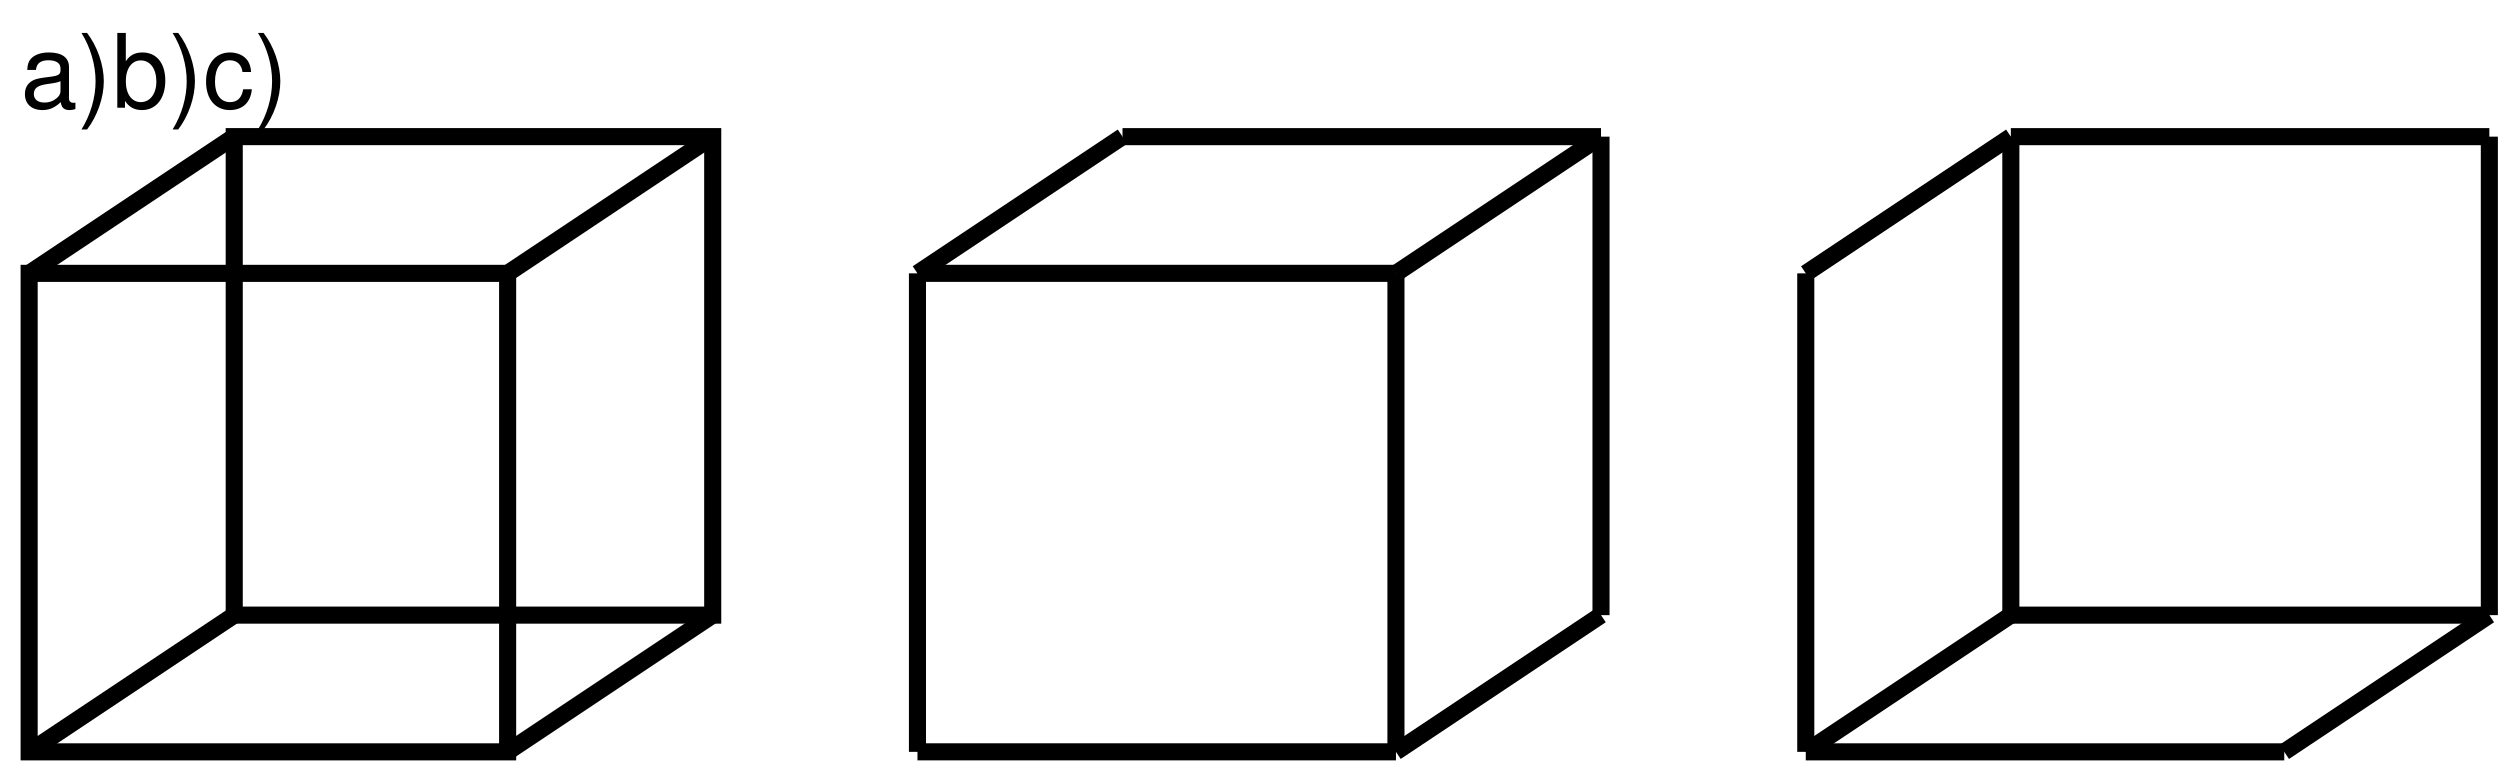
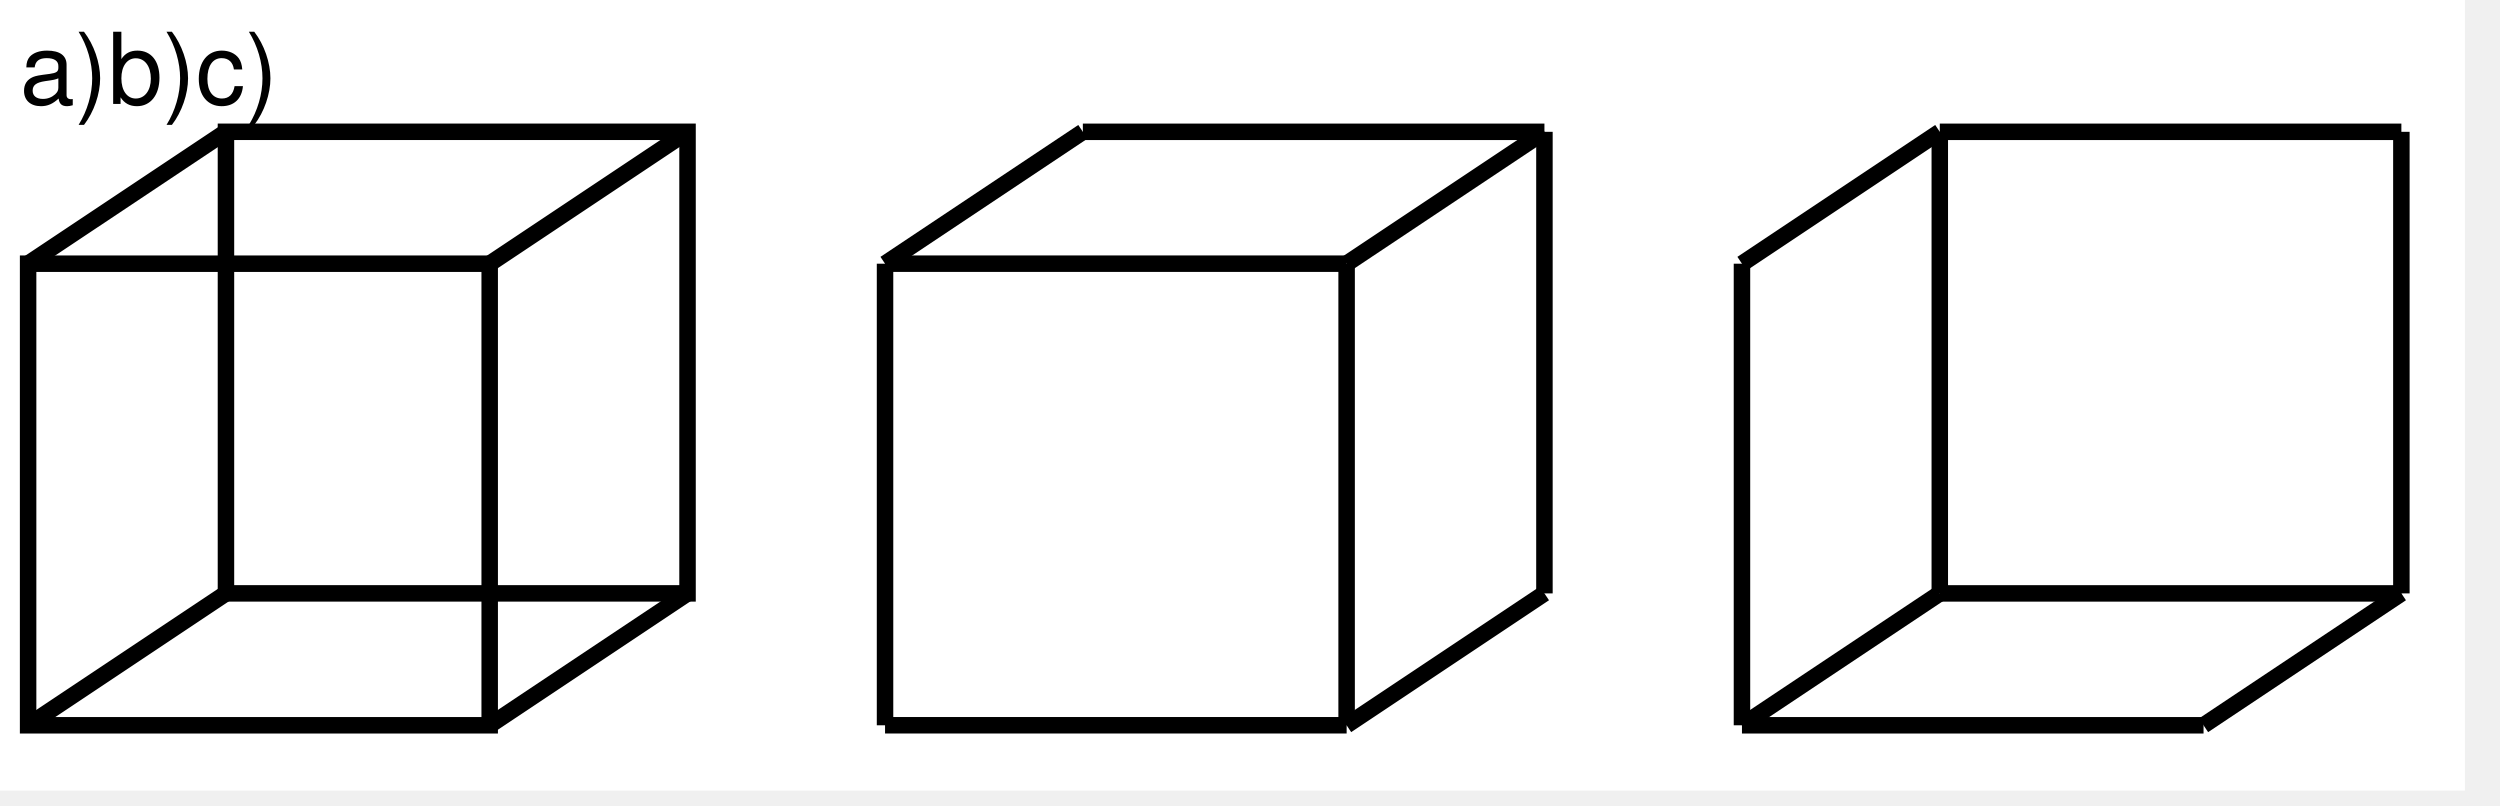
- <svg xmlns="http://www.w3.org/2000/svg" id="svg2" version="1.1" width="350" height="108.75" xml:space="preserve">
-   <defs id="defs6" />
-   <g id="g10" transform="matrix(1.25,0,0,-1.25,0,108.75)">
-     <rect style="fill:#ffffff;fill-opacity:1;fill-rule:nonzero;stroke:#ffffff;stroke-width:1.5;stroke-miterlimit:4;stroke-opacity:1;stroke-dasharray:none;stroke-dashoffset:0" id="rect3043" width="360.474" height="114.339" x="-3.491" y="-0.352" transform="matrix(0.8,0,0,-0.8,0,87)" />
+ <svg xmlns="http://www.w3.org/2000/svg" width="362.821px" height="116.883px" viewBox="0 0 362.821 116.883">
+   <defs id="Defs" />
+   <g id="g10" style="display:inline" transform="matrix(1.25,0,0,-1.25,0,108.75)">
+     <rect id="rect3043" style="stroke-dashoffset:0;stroke-dasharray:none;fill-opacity:1;fill-rule:nonzero;stroke:#ffffff;stroke-width:1.5;stroke-miterlimit:4;stroke-opacity:1;fill:#ffffff;" transform="matrix(0.8,0,0,-0.8,0,87)" x="-3.491" y="-0.352" width="360.474" height="114.339" />
    <g id="g12" transform="scale(0.1,0.1)">
-       <path d="m 32.637,27.926 535.91,0 0,535.91 -535.91,0 0,-535.91 z" style="fill:none;stroke:#000000;stroke-opacity:1;stroke-width:19.133;stroke-linecap:butt;stroke-linejoin:miter;stroke-miterlimit:10;stroke-dasharray:none" id="path14" />
-       <path d="M 32.664,563.863 262.34,716.98" style="fill:none;stroke:#000000;stroke-opacity:1;stroke-width:19.133;stroke-linecap:butt;stroke-linejoin:miter;stroke-miterlimit:10;stroke-dasharray:none" id="path16" />
-       <path d="M 568.574,563.863 798.246,716.98" style="fill:none;stroke:#000000;stroke-opacity:1;stroke-width:19.133;stroke-linecap:butt;stroke-linejoin:miter;stroke-miterlimit:10;stroke-dasharray:none" id="path18" />
-       <path d="M 568.574,27.953 798.246,181.07" style="fill:none;stroke:#000000;stroke-opacity:1;stroke-width:19.133;stroke-linecap:butt;stroke-linejoin:miter;stroke-miterlimit:10;stroke-dasharray:none" id="path20" />
-       <path d="m 262.34,181.07 535.906,0 0,535.91 -535.906,0 0,-535.91 z" style="fill:none;stroke:#000000;stroke-opacity:1;stroke-width:19.133;stroke-linecap:butt;stroke-linejoin:miter;stroke-miterlimit:10;stroke-dasharray:none" id="path22" />
-       <path d="M 32.664,27.953 262.34,181.07" style="fill:none;stroke:#000000;stroke-opacity:1;stroke-width:19.133;stroke-linecap:butt;stroke-linejoin:miter;stroke-miterlimit:10;stroke-dasharray:none" id="path24" />
+       <path id="path14" style="stroke-miterlimit:10;stroke-dasharray:none;fill:none;stroke:#000000;stroke-opacity:1;stroke-width:19.133;stroke-linecap:butt;stroke-linejoin:miter;" d="m 32.637,27.926 535.91,0 0,535.91 -535.91,0 0,-535.91 z " />
+       <path id="path16" style="stroke-opacity:1;stroke-width:19.133;stroke-linecap:butt;stroke-linejoin:miter;stroke-miterlimit:10;stroke-dasharray:none;fill:none;stroke:#000000;" d="M 32.664,563.863 262.34,716.98 " />
+       <path id="path18" style="stroke-opacity:1;stroke-width:19.133;stroke-linecap:butt;stroke-linejoin:miter;stroke-miterlimit:10;stroke-dasharray:none;fill:none;stroke:#000000;" d="M 568.574,563.863 798.246,716.98 " />
+       <path id="path20" style="stroke:#000000;stroke-opacity:1;stroke-width:19.133;stroke-linecap:butt;stroke-linejoin:miter;stroke-miterlimit:10;stroke-dasharray:none;fill:none;" d="M 568.574,27.953 798.246,181.07 " />
+       <path id="path22" style="stroke-dasharray:none;fill:none;stroke:#000000;stroke-opacity:1;stroke-width:19.133;stroke-linecap:butt;stroke-linejoin:miter;stroke-miterlimit:10;" d="m 262.34,181.07 535.906,0 0,535.91 -535.906,0 0,-535.91 z " />
+       <path id="path24" style="stroke-dasharray:none;fill:none;stroke:#000000;stroke-opacity:1;stroke-width:19.133;stroke-linecap:butt;stroke-linejoin:miter;stroke-miterlimit:10;" d="M 32.664,27.953 262.34,181.07 " />
      <g id="g26" transform="scale(10,10)">
-         <text transform="matrix(1,0,0,-1,2.30625,74.9367)" id="text28">
-           <tspan style="fill:#000000;fill-opacity:1;fill-rule:nonzero;stroke:none;font-family:Helvetica;font-variant:normal;font-weight:normal;font-size:11.48;writing-mode:lr;-inkscape-font-specification:Helvetica" x="0 6.383 99.492 105.875 198.984 204.724" y="0" id="tspan30">a)b)c)</tspan>
+         <text id="text28" transform="translate(2.30625,74.9367) scale(1,-1)" x="0" y="0">
+           <tspan id="tspan30" style="font-family:Helvetica;font-weight:normal;font-size:11.48;role:line;writing-mode:lr;-inkscape-font-specification:Helvetica;fill:#000000;fill-opacity:1;fill-rule:nonzero;stroke:none;font-variant:normal;" x="0" y="0">a)b)c)</tspan>
        </text>
      </g>
-       <path d="m 2252.15,716.953 535.91,0" style="fill:none;stroke:#000000;stroke-opacity:1;stroke-width:19.133;stroke-linecap:butt;stroke-linejoin:miter;stroke-miterlimit:10;stroke-dasharray:none" id="path32" />
-       <path d="m 2788.06,716.953 0,-535.91" style="fill:none;stroke:#000000;stroke-opacity:1;stroke-width:19.133;stroke-linecap:butt;stroke-linejoin:miter;stroke-miterlimit:10;stroke-dasharray:none" id="path34" />
-       <path d="m 2788.06,181.043 -535.91,0" style="fill:none;stroke:#000000;stroke-opacity:1;stroke-width:19.133;stroke-linecap:butt;stroke-linejoin:miter;stroke-miterlimit:10;stroke-dasharray:none" id="path36" />
-       <path d="m 2252.15,181.043 0,535.91" style="fill:none;stroke:#000000;stroke-opacity:1;stroke-width:19.133;stroke-linecap:butt;stroke-linejoin:miter;stroke-miterlimit:10;stroke-dasharray:none" id="path38" />
-       <path d="M 2252.15,181.043 2022.47,27.926" style="fill:none;stroke:#000000;stroke-opacity:1;stroke-width:19.133;stroke-linecap:butt;stroke-linejoin:miter;stroke-miterlimit:10;stroke-dasharray:none" id="path40" />
-       <path d="m 2022.47,27.926 535.91,0" style="fill:none;stroke:#000000;stroke-opacity:1;stroke-width:19.133;stroke-linecap:butt;stroke-linejoin:miter;stroke-miterlimit:10;stroke-dasharray:none" id="path42" />
-       <path d="M 2558.38,27.926 2788.06,181.043" style="fill:none;stroke:#000000;stroke-opacity:1;stroke-width:19.133;stroke-linecap:butt;stroke-linejoin:miter;stroke-miterlimit:10;stroke-dasharray:none" id="path44" />
-       <path d="m 2022.47,563.836 0,-535.91" style="fill:none;stroke:#000000;stroke-opacity:1;stroke-width:19.133;stroke-linecap:butt;stroke-linejoin:miter;stroke-miterlimit:10;stroke-dasharray:none" id="path46" />
-       <path d="m 2022.47,563.836 229.68,153.117" style="fill:none;stroke:#000000;stroke-opacity:1;stroke-width:19.133;stroke-linecap:butt;stroke-linejoin:miter;stroke-miterlimit:10;stroke-dasharray:none" id="path48" />
-       <path d="m 1027.57,563.863 535.91,0" style="fill:none;stroke:#000000;stroke-opacity:1;stroke-width:19.133;stroke-linecap:butt;stroke-linejoin:miter;stroke-miterlimit:10;stroke-dasharray:none" id="path50" />
-       <path d="M 1793.16,716.98 1563.48,563.863" style="fill:none;stroke:#000000;stroke-opacity:1;stroke-width:19.133;stroke-linecap:butt;stroke-linejoin:miter;stroke-miterlimit:10;stroke-dasharray:none" id="path52" />
-       <path d="m 1563.46,563.836 0,-535.91" style="fill:none;stroke:#000000;stroke-opacity:1;stroke-width:19.133;stroke-linecap:butt;stroke-linejoin:miter;stroke-miterlimit:10;stroke-dasharray:none" id="path54" />
-       <path d="M 1563.46,27.926 1793.13,181.043" style="fill:none;stroke:#000000;stroke-opacity:1;stroke-width:19.133;stroke-linecap:butt;stroke-linejoin:miter;stroke-miterlimit:10;stroke-dasharray:none" id="path56" />
-       <path d="m 1793.13,181.043 0,535.91" style="fill:none;stroke:#000000;stroke-opacity:1;stroke-width:19.133;stroke-linecap:butt;stroke-linejoin:miter;stroke-miterlimit:10;stroke-dasharray:none" id="path58" />
-       <path d="m 1793.13,716.953 -535.91,0" style="fill:none;stroke:#000000;stroke-opacity:1;stroke-width:19.133;stroke-linecap:butt;stroke-linejoin:miter;stroke-miterlimit:10;stroke-dasharray:none" id="path60" />
-       <path d="M 1257.22,716.953 1027.55,563.836" style="fill:none;stroke:#000000;stroke-opacity:1;stroke-width:19.133;stroke-linecap:butt;stroke-linejoin:miter;stroke-miterlimit:10;stroke-dasharray:none" id="path62" />
-       <path d="m 1027.55,563.836 0,-535.91" style="fill:none;stroke:#000000;stroke-opacity:1;stroke-width:19.133;stroke-linecap:butt;stroke-linejoin:miter;stroke-miterlimit:10;stroke-dasharray:none" id="path64" />
-       <path d="m 1027.57,27.953 535.91,0" style="fill:none;stroke:#000000;stroke-opacity:1;stroke-width:19.133;stroke-linecap:butt;stroke-linejoin:miter;stroke-miterlimit:10;stroke-dasharray:none" id="path66" />
+       <path id="path32" style="stroke-opacity:1;stroke-width:19.133;stroke-linecap:butt;stroke-linejoin:miter;stroke-miterlimit:10;stroke-dasharray:none;fill:none;stroke:#000000;" d="m 2252.15,716.953 535.91,0 " />
+       <path id="path34" style="stroke-linecap:butt;stroke-linejoin:miter;stroke-miterlimit:10;stroke-dasharray:none;fill:none;stroke:#000000;stroke-opacity:1;stroke-width:19.133;" d="m 2788.06,716.953 0,-535.91 " />
+       <path id="path36" style="stroke-opacity:1;stroke-width:19.133;stroke-linecap:butt;stroke-linejoin:miter;stroke-miterlimit:10;stroke-dasharray:none;fill:none;stroke:#000000;" d="m 2788.06,181.043 -535.91,0 " />
+       <path id="path38" style="stroke-linejoin:miter;stroke-miterlimit:10;stroke-dasharray:none;fill:none;stroke:#000000;stroke-opacity:1;stroke-width:19.133;stroke-linecap:butt;" d="m 2252.15,181.043 0,535.91 " />
+       <path id="path40" style="stroke-dasharray:none;fill:none;stroke:#000000;stroke-opacity:1;stroke-width:19.133;stroke-linecap:butt;stroke-linejoin:miter;stroke-miterlimit:10;" d="M 2252.15,181.043 2022.47,27.926 " />
+       <path id="path42" style="stroke:#000000;stroke-opacity:1;stroke-width:19.133;stroke-linecap:butt;stroke-linejoin:miter;stroke-miterlimit:10;stroke-dasharray:none;fill:none;" d="m 2022.47,27.926 535.91,0 " />
+       <path id="path44" style="fill:none;stroke:#000000;stroke-opacity:1;stroke-width:19.133;stroke-linecap:butt;stroke-linejoin:miter;stroke-miterlimit:10;stroke-dasharray:none;" d="M 2558.38,27.926 2788.06,181.043 " />
+       <path id="path46" style="stroke-linejoin:miter;stroke-miterlimit:10;stroke-dasharray:none;fill:none;stroke:#000000;stroke-opacity:1;stroke-width:19.133;stroke-linecap:butt;" d="m 2022.47,563.836 0,-535.91 " />
+       <path id="path48" style="stroke-opacity:1;stroke-width:19.133;stroke-linecap:butt;stroke-linejoin:miter;stroke-miterlimit:10;stroke-dasharray:none;fill:none;stroke:#000000;" d="m 2022.47,563.836 229.68,153.117 " />
+       <path id="path50" style="stroke-linejoin:miter;stroke-miterlimit:10;stroke-dasharray:none;fill:none;stroke:#000000;stroke-opacity:1;stroke-width:19.133;stroke-linecap:butt;" d="m 1027.57,563.863 535.91,0 " />
+       <path id="path52" style="stroke-miterlimit:10;stroke-dasharray:none;fill:none;stroke:#000000;stroke-opacity:1;stroke-width:19.133;stroke-linecap:butt;stroke-linejoin:miter;" d="M 1793.16,716.98 1563.48,563.863 " />
+       <path id="path54" style="fill:none;stroke:#000000;stroke-opacity:1;stroke-width:19.133;stroke-linecap:butt;stroke-linejoin:miter;stroke-miterlimit:10;stroke-dasharray:none;" d="m 1563.46,563.836 0,-535.91 " />
+       <path id="path56" style="stroke:#000000;stroke-opacity:1;stroke-width:19.133;stroke-linecap:butt;stroke-linejoin:miter;stroke-miterlimit:10;stroke-dasharray:none;fill:none;" d="M 1563.46,27.926 1793.13,181.043 " />
+       <path id="path58" style="stroke:#000000;stroke-opacity:1;stroke-width:19.133;stroke-linecap:butt;stroke-linejoin:miter;stroke-miterlimit:10;stroke-dasharray:none;fill:none;" d="m 1793.13,181.043 0,535.91 " />
+       <path id="path60" style="stroke-linecap:butt;stroke-linejoin:miter;stroke-miterlimit:10;stroke-dasharray:none;fill:none;stroke:#000000;stroke-opacity:1;stroke-width:19.133;" d="m 1793.13,716.953 -535.91,0 " />
+       <path id="path62" style="stroke-linecap:butt;stroke-linejoin:miter;stroke-miterlimit:10;stroke-dasharray:none;fill:none;stroke:#000000;stroke-opacity:1;stroke-width:19.133;" d="M 1257.22,716.953 1027.55,563.836 " />
+       <path id="path64" style="fill:none;stroke:#000000;stroke-opacity:1;stroke-width:19.133;stroke-linecap:butt;stroke-linejoin:miter;stroke-miterlimit:10;stroke-dasharray:none;" d="m 1027.55,563.836 0,-535.91 " />
+       <path id="path66" style="stroke-linecap:butt;stroke-linejoin:miter;stroke-miterlimit:10;stroke-dasharray:none;fill:none;stroke:#000000;stroke-opacity:1;stroke-width:19.133;" d="m 1027.57,27.953 535.91,0 " />
    </g>
  </g>
</svg>
